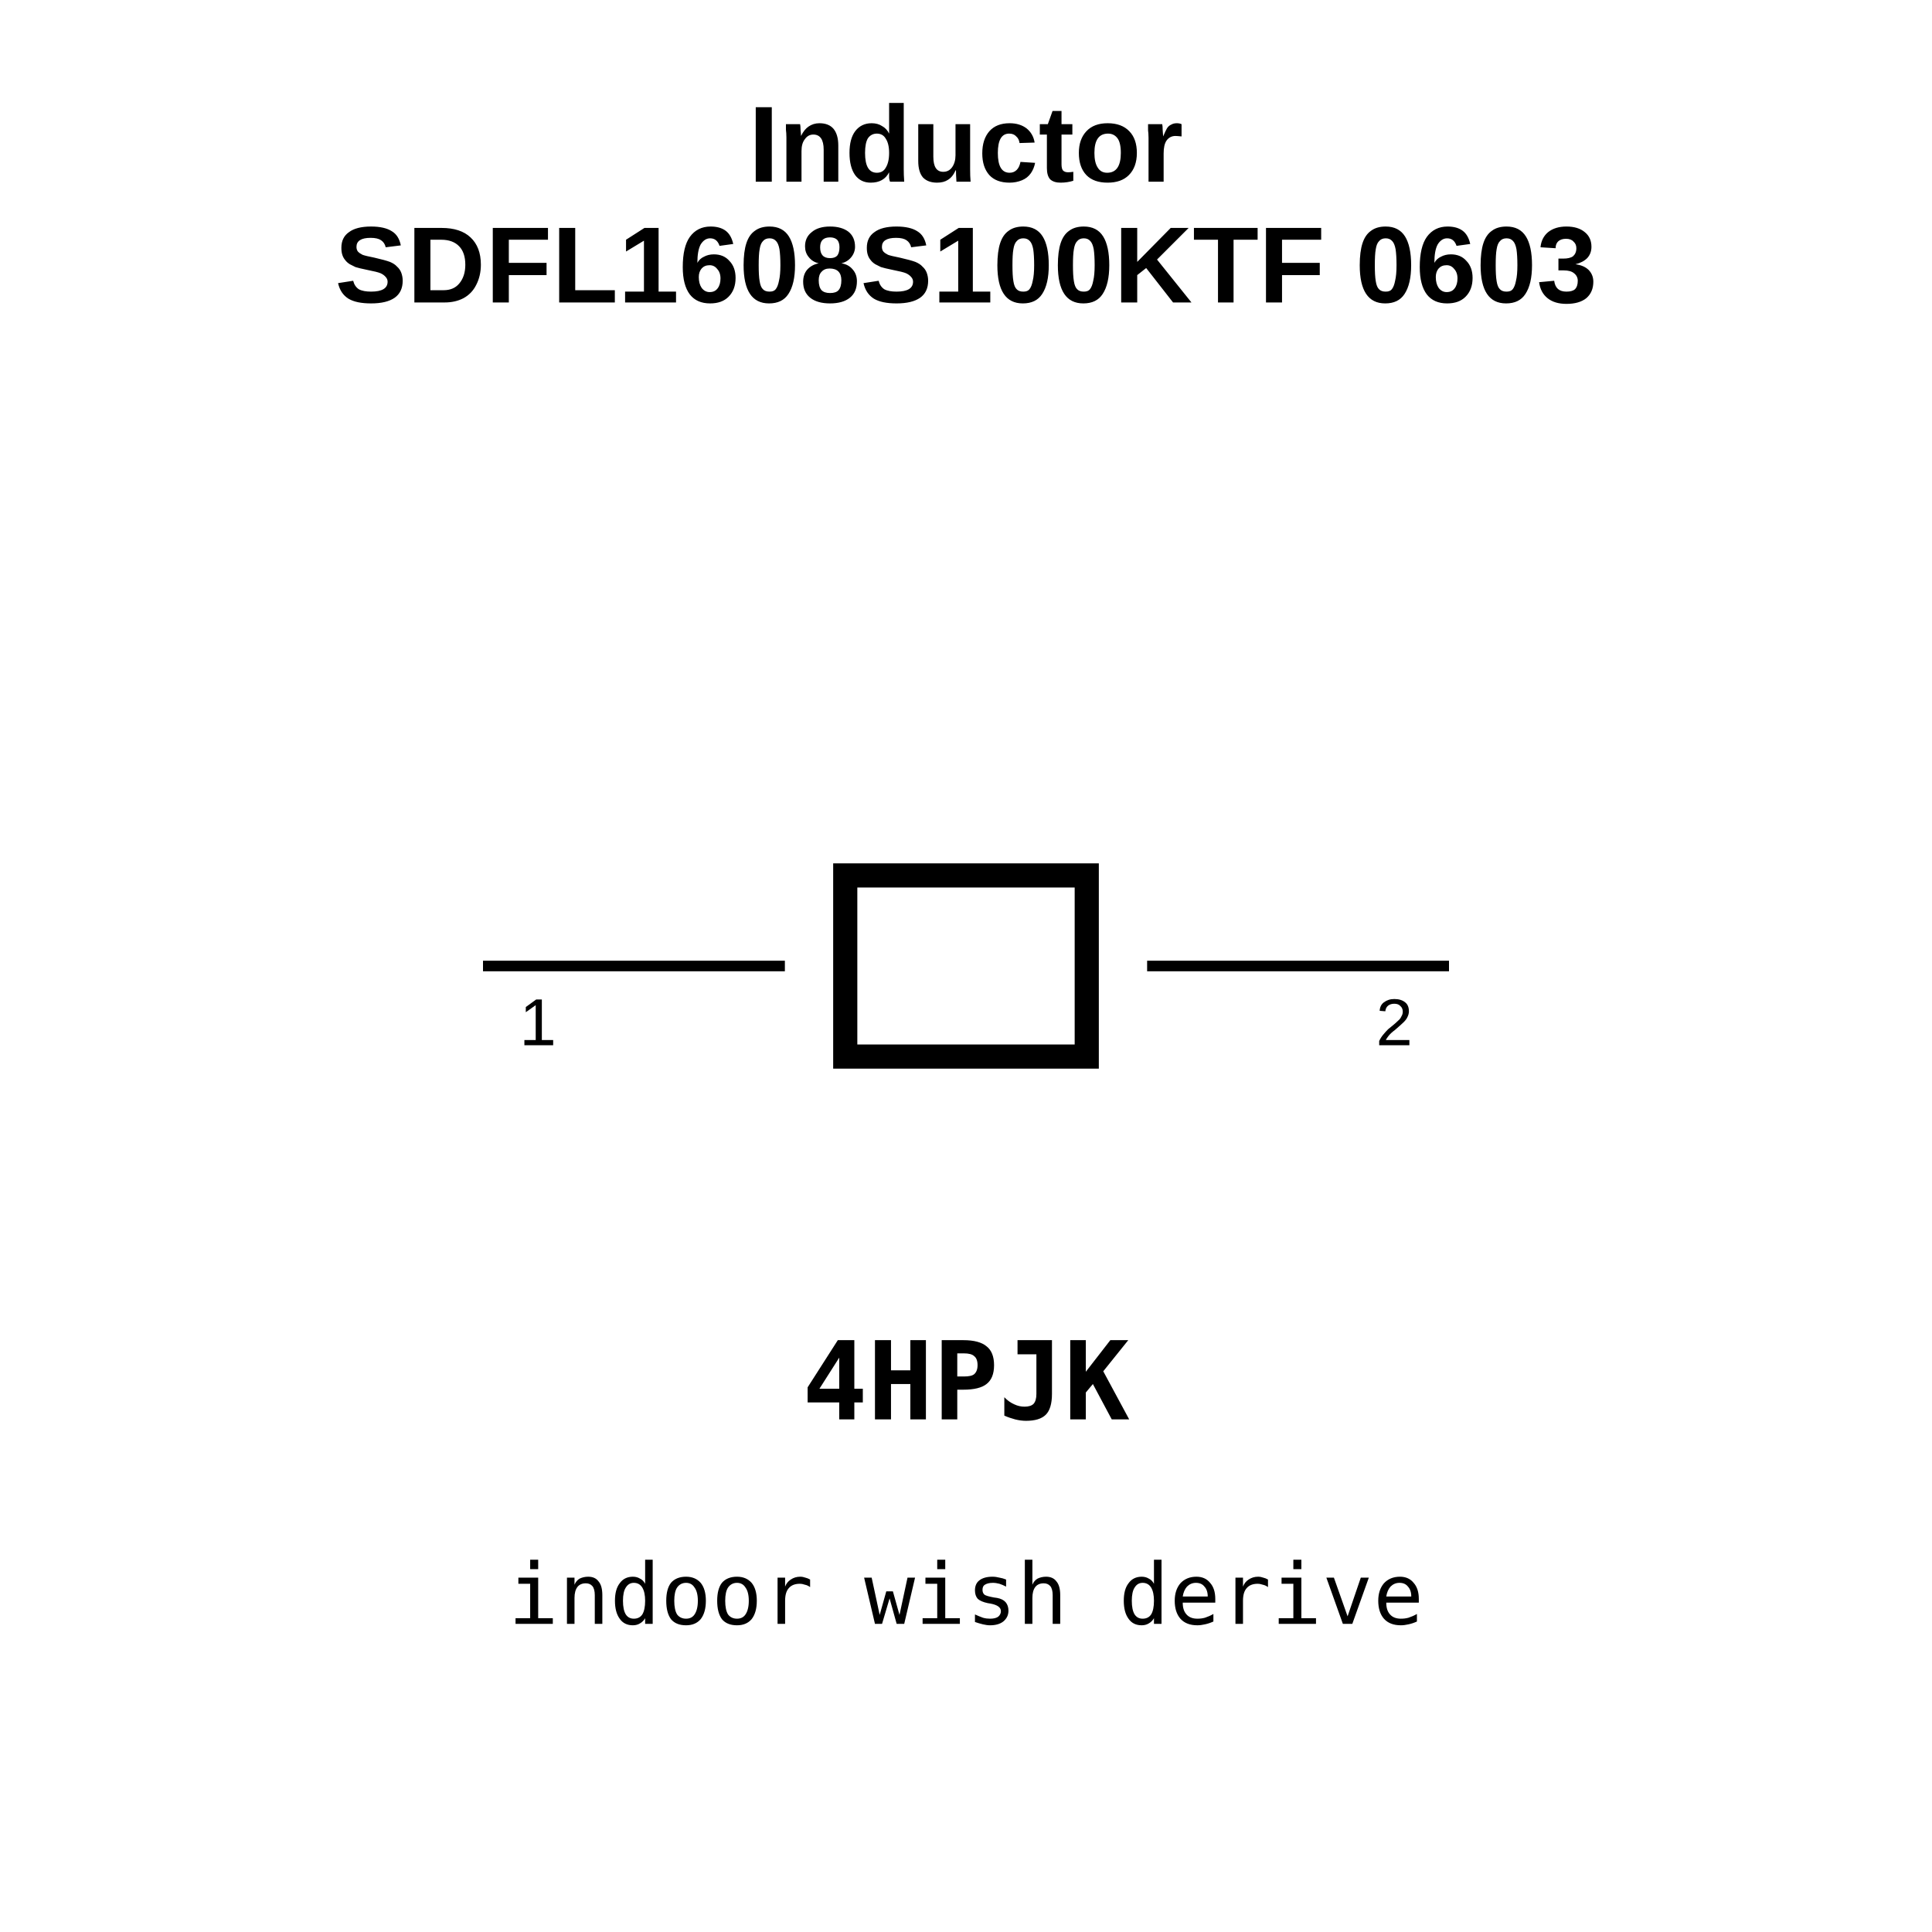
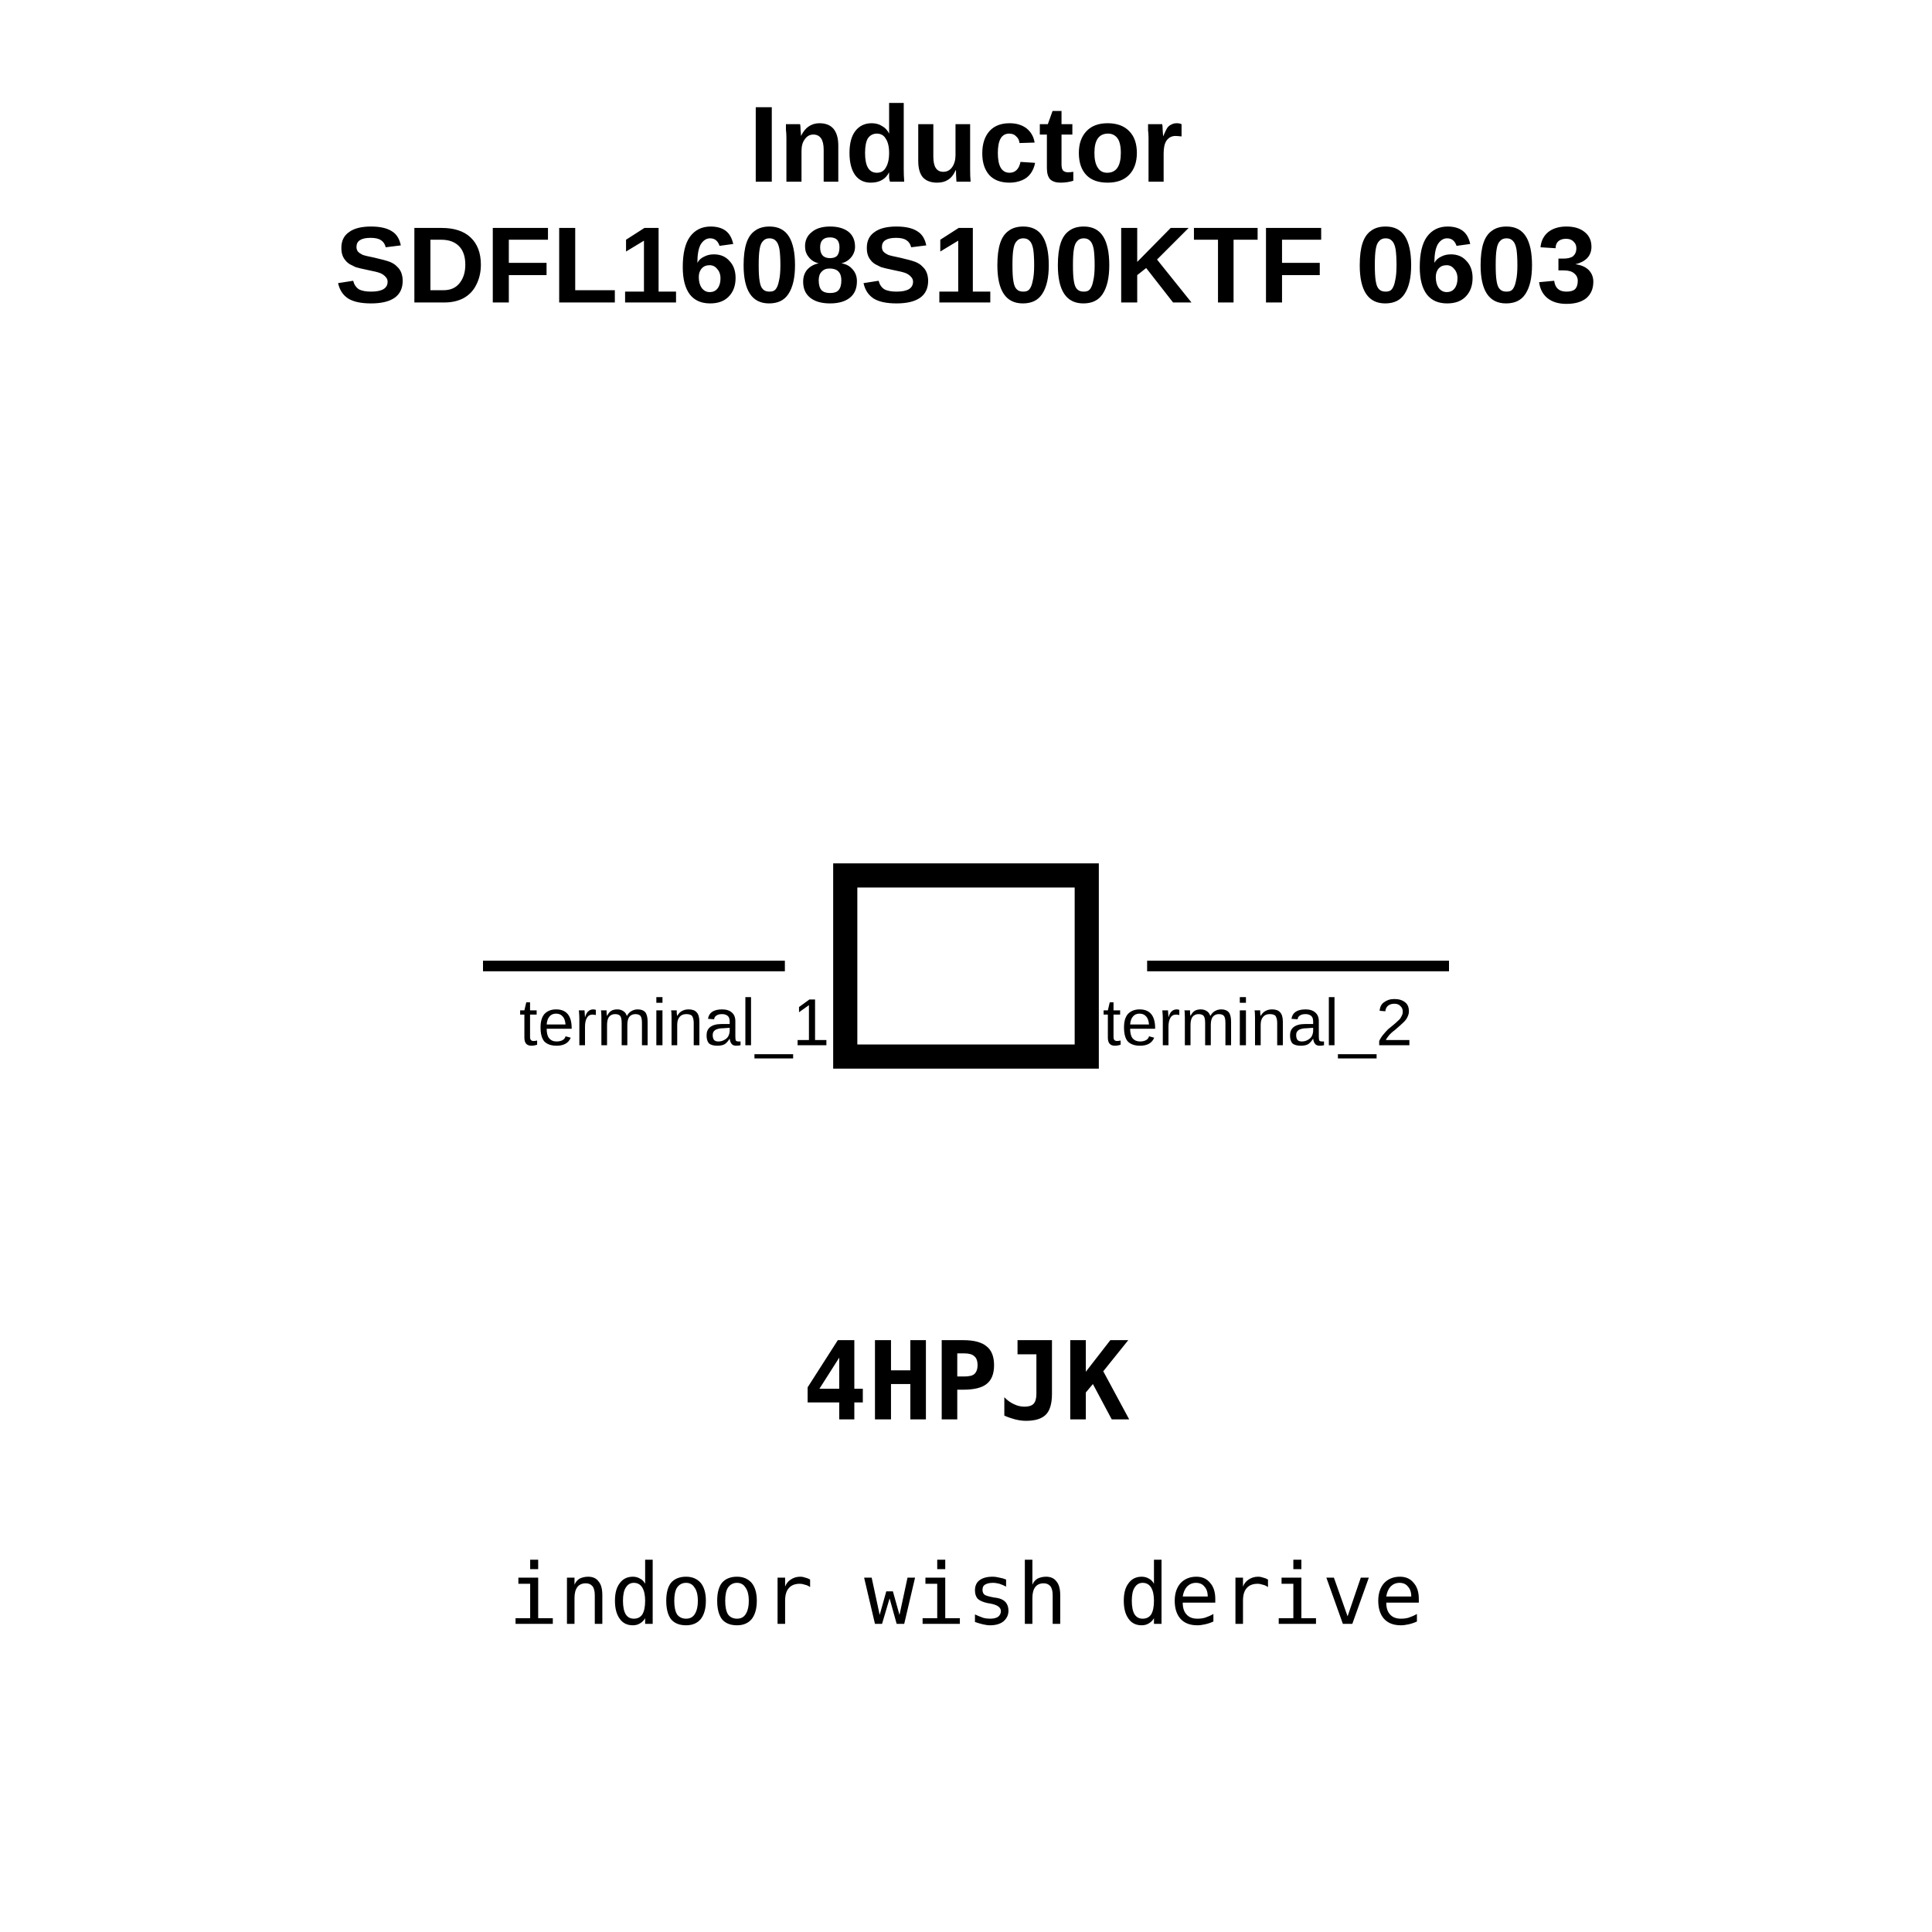
<svg xmlns="http://www.w3.org/2000/svg" width="64mm" height="64mm" viewBox="0 0 64 64">
  <rect x="0" y="0" width="64" height="64" fill="#FFFFFF" stroke="none" />
  <text x="32" y="5" font-family="Arial, sans-serif" font-size="3.6" font-weight="bold" text-anchor="middle" dominant-baseline="middle" fill="#000000">Inductor</text>
  <text x="32" y="9" font-family="Arial, sans-serif" font-size="3.6" font-weight="bold" text-anchor="middle" dominant-baseline="middle" fill="#000000">SDFL1608S100KTF 0603</text>
  <line x1="16" y1="32" x2="26" y2="32" fill="#000000" stroke="#000000" stroke-width="0.35" />
  <line x1="38" y1="32" x2="48" y2="32" fill="#000000" stroke="#000000" stroke-width="0.35" />
  <rect x="28" y="29" width="8" height="6" fill="#FFFFFF" stroke="#000000" stroke-width="0.8" />
-   <text x="17.2" y="34" font-family="Arial, sans-serif" font-size="2.2" text-anchor="start" dominant-baseline="middle" fill="#000000">1</text>
-   <text x="46.8" y="34" font-family="Arial, sans-serif" font-size="2.2" text-anchor="end" dominant-baseline="middle" fill="#000000">2</text>
+   <text x="17.2" y="34" font-family="Arial, sans-serif" font-size="2.2" text-anchor="start" dominant-baseline="middle" fill="#000000">terminal_1</text>
+   <text x="46.8" y="34" font-family="Arial, sans-serif" font-size="2.2" text-anchor="end" dominant-baseline="middle" fill="#000000">terminal_2</text>
  <text x="32" y="46" font-family="Consolas, monospace" font-size="3.6" font-weight="bold" text-anchor="middle" dominant-baseline="middle" fill="#000000">4HPJK</text>
  <text x="32" y="53" font-family="Consolas, monospace" font-size="2.8" text-anchor="middle" dominant-baseline="middle" fill="#000000">indoor wish derive</text>
</svg>
